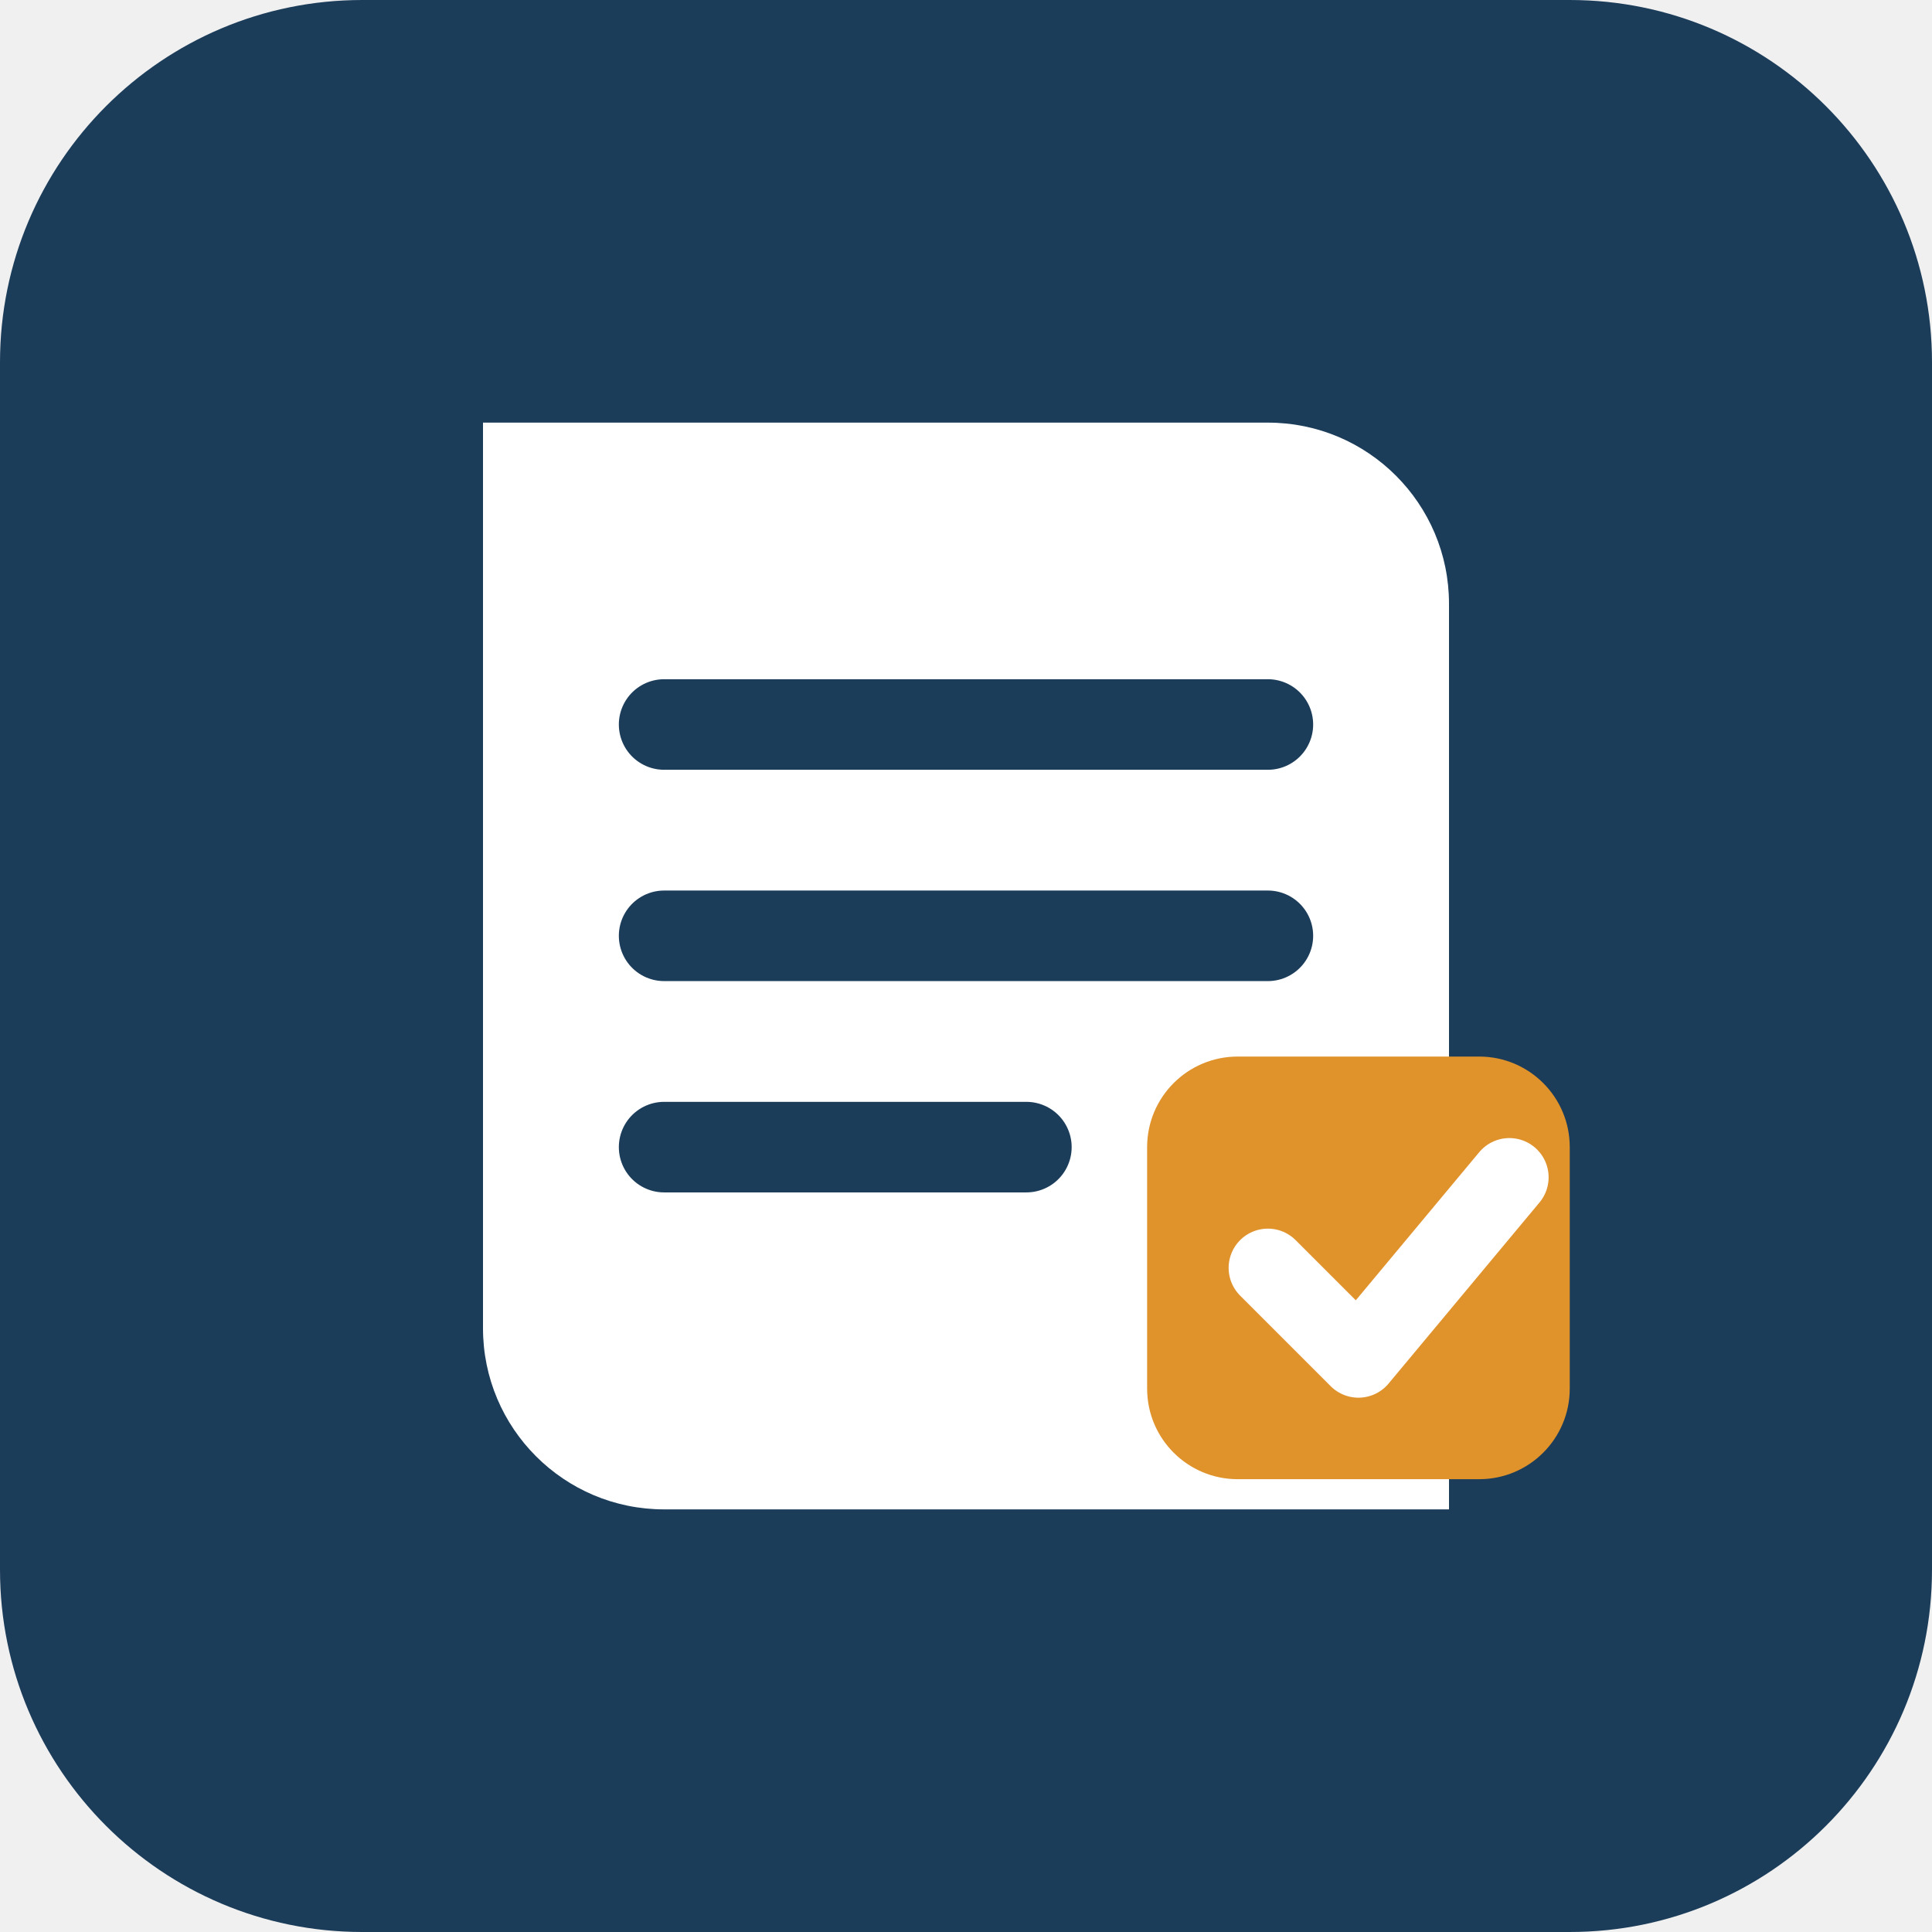
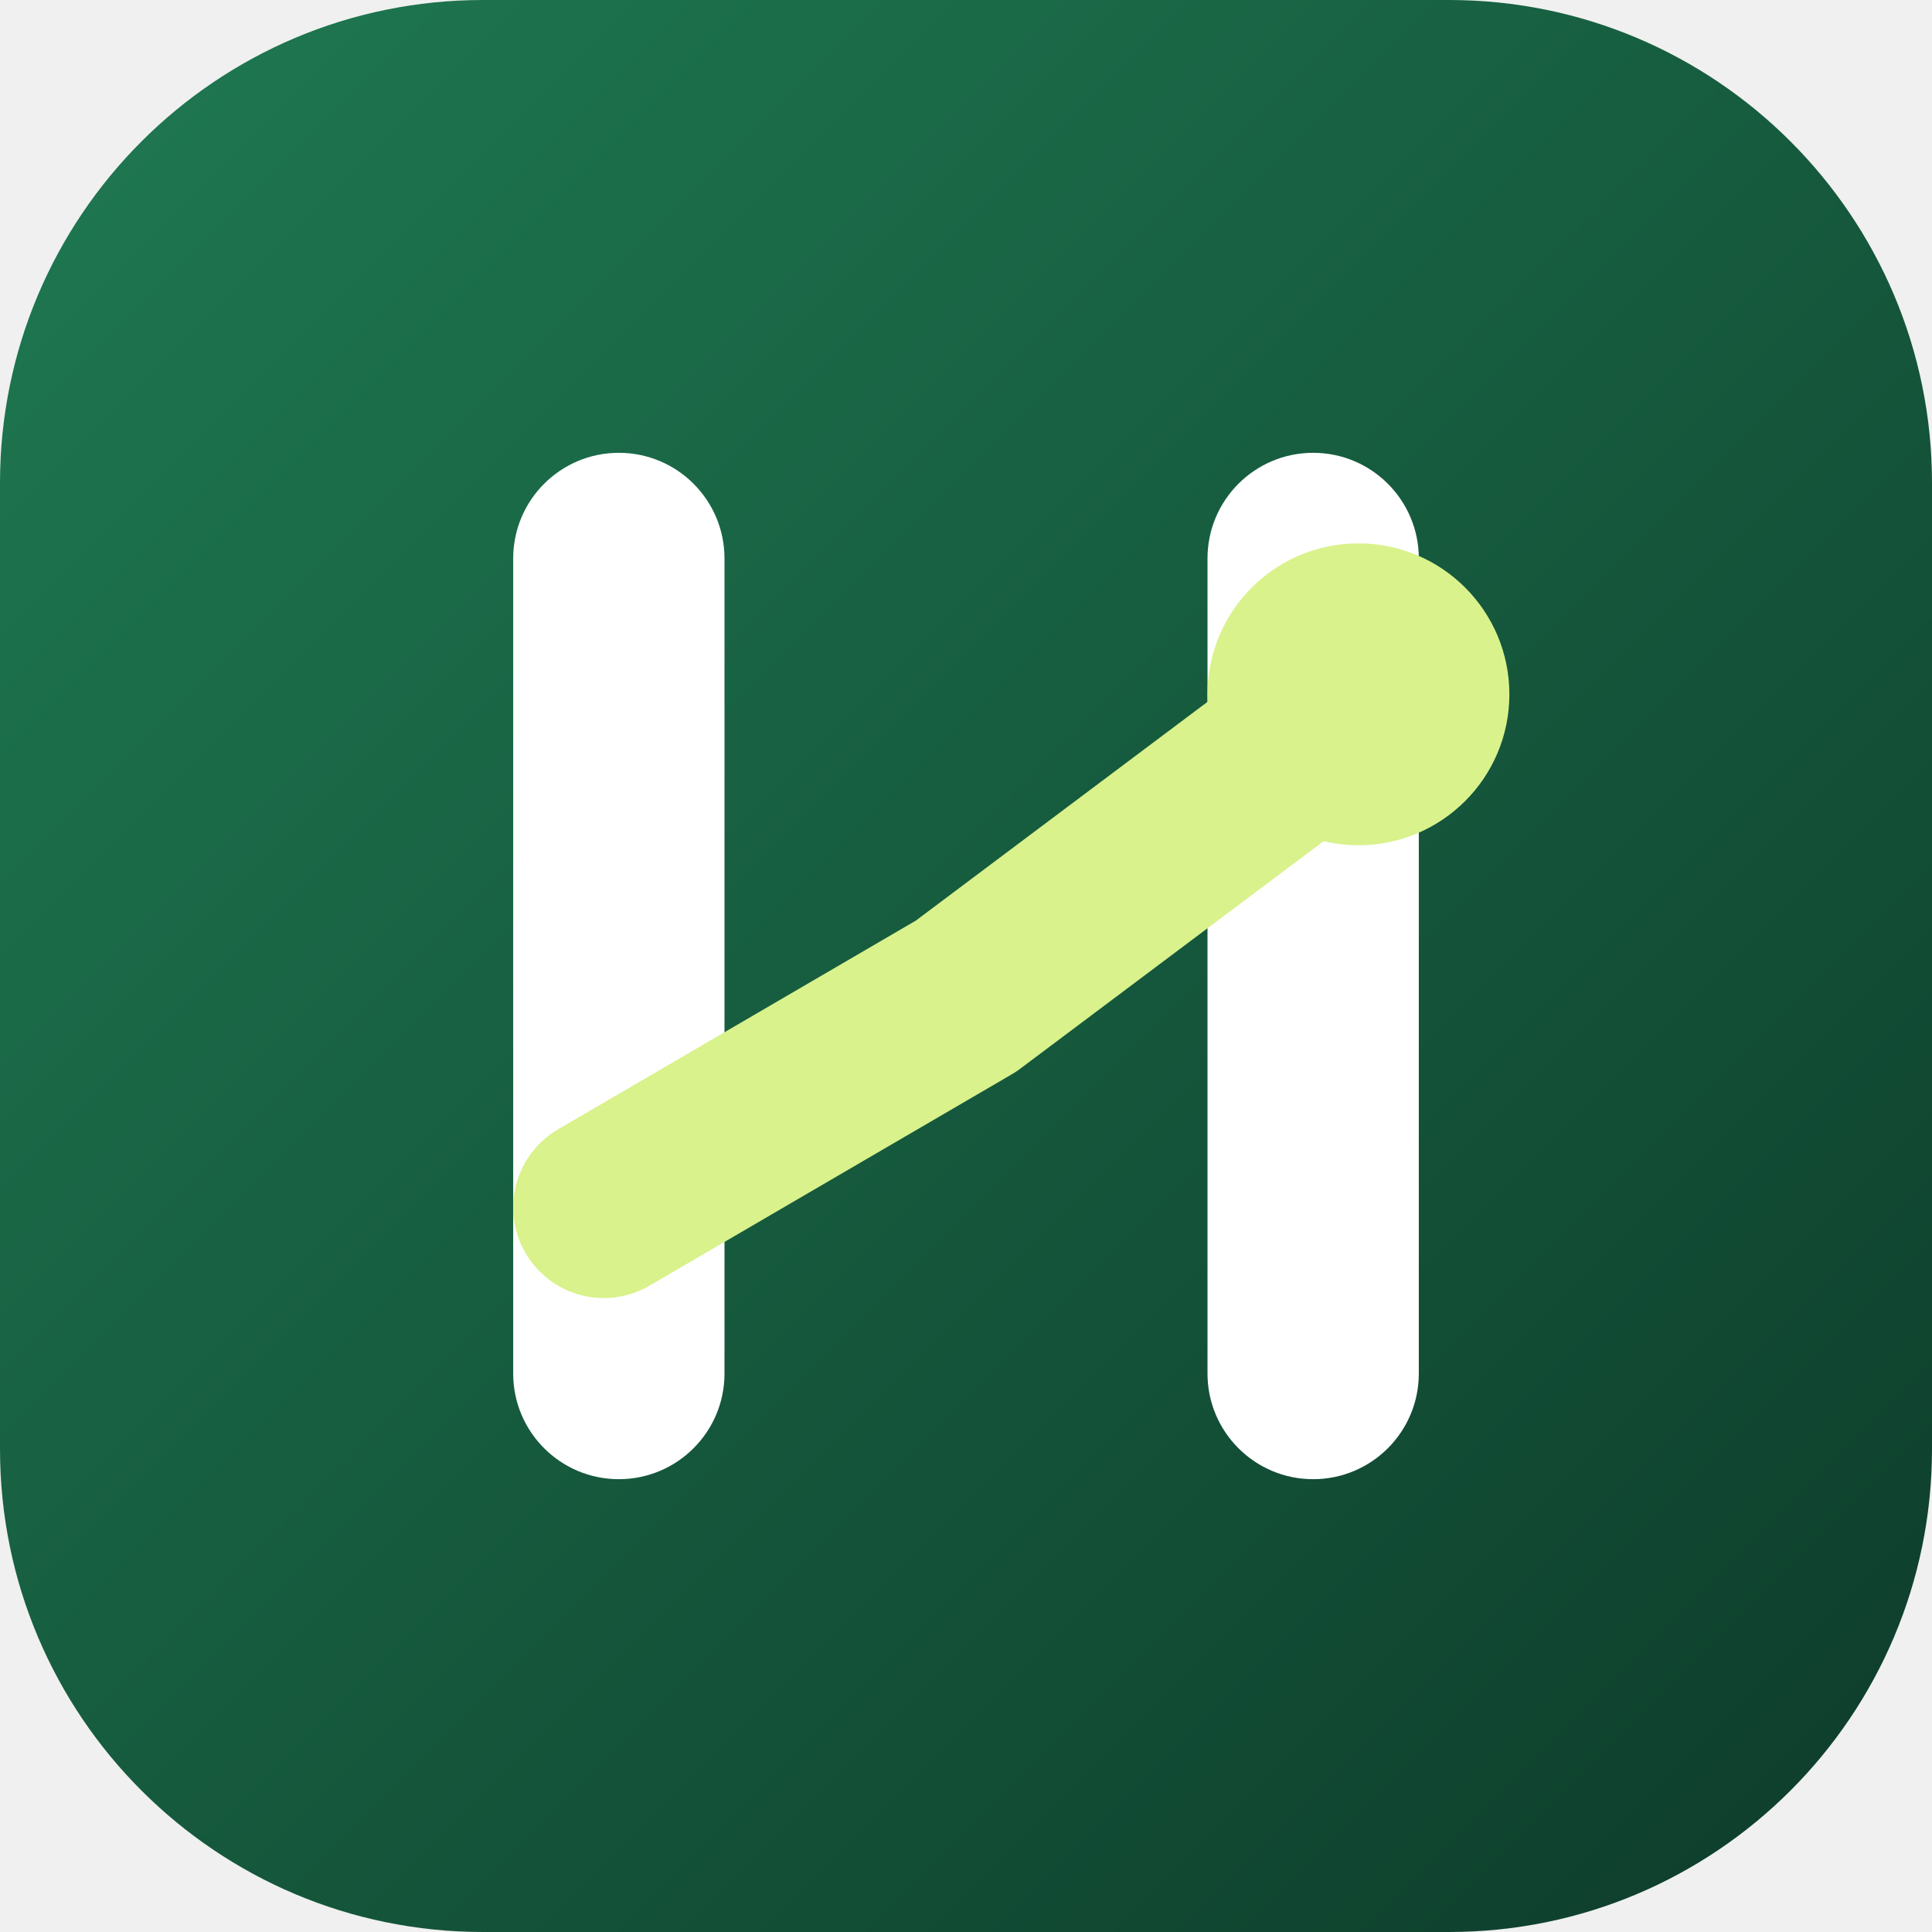
<svg xmlns="http://www.w3.org/2000/svg" viewBox="0 0 64 64">
-   <rect width="64" height="64" rx="12" fill="#1c3d5a" />
-   <path d="M16 14h26a6 6 0 0 1 6 6v30H22a6 6 0 0 1-6-6V14z" fill="#fff" />
-   <path d="M22 24h20M22 31h20M22 38h12" stroke="#1c3d5a" stroke-width="3" stroke-linecap="round" />
-   <rect x="38" y="35" width="14" height="14" rx="3" fill="#e0922b" />
-   <path d="M42 42l3 3 5-6" fill="none" stroke="#fff" stroke-width="2.6" stroke-linecap="round" stroke-linejoin="round" />
+   <defs>
+     <linearGradient id="g" x1="0" y1="0" x2="1" y2="1">
+       <stop offset="0" stop-color="#1f7a52" />
+       <stop offset="1" stop-color="#0d3b2a" />
+     </linearGradient>
+   </defs>
+   <rect width="64" height="64" rx="16" fill="url(#g)" />
+   <rect x="17" y="15" width="7" height="34" rx="3.5" fill="#fff" />
+   <rect x="40" y="15" width="7" height="34" rx="3.5" fill="#fff" />
+   <path d="M20 40 L32 33 L44 24" fill="none" stroke="#d9f28c" stroke-width="6" stroke-linecap="round" stroke-linejoin="round" />
+   <circle cx="45" cy="23" r="5" fill="#d9f28c" />
</svg>
